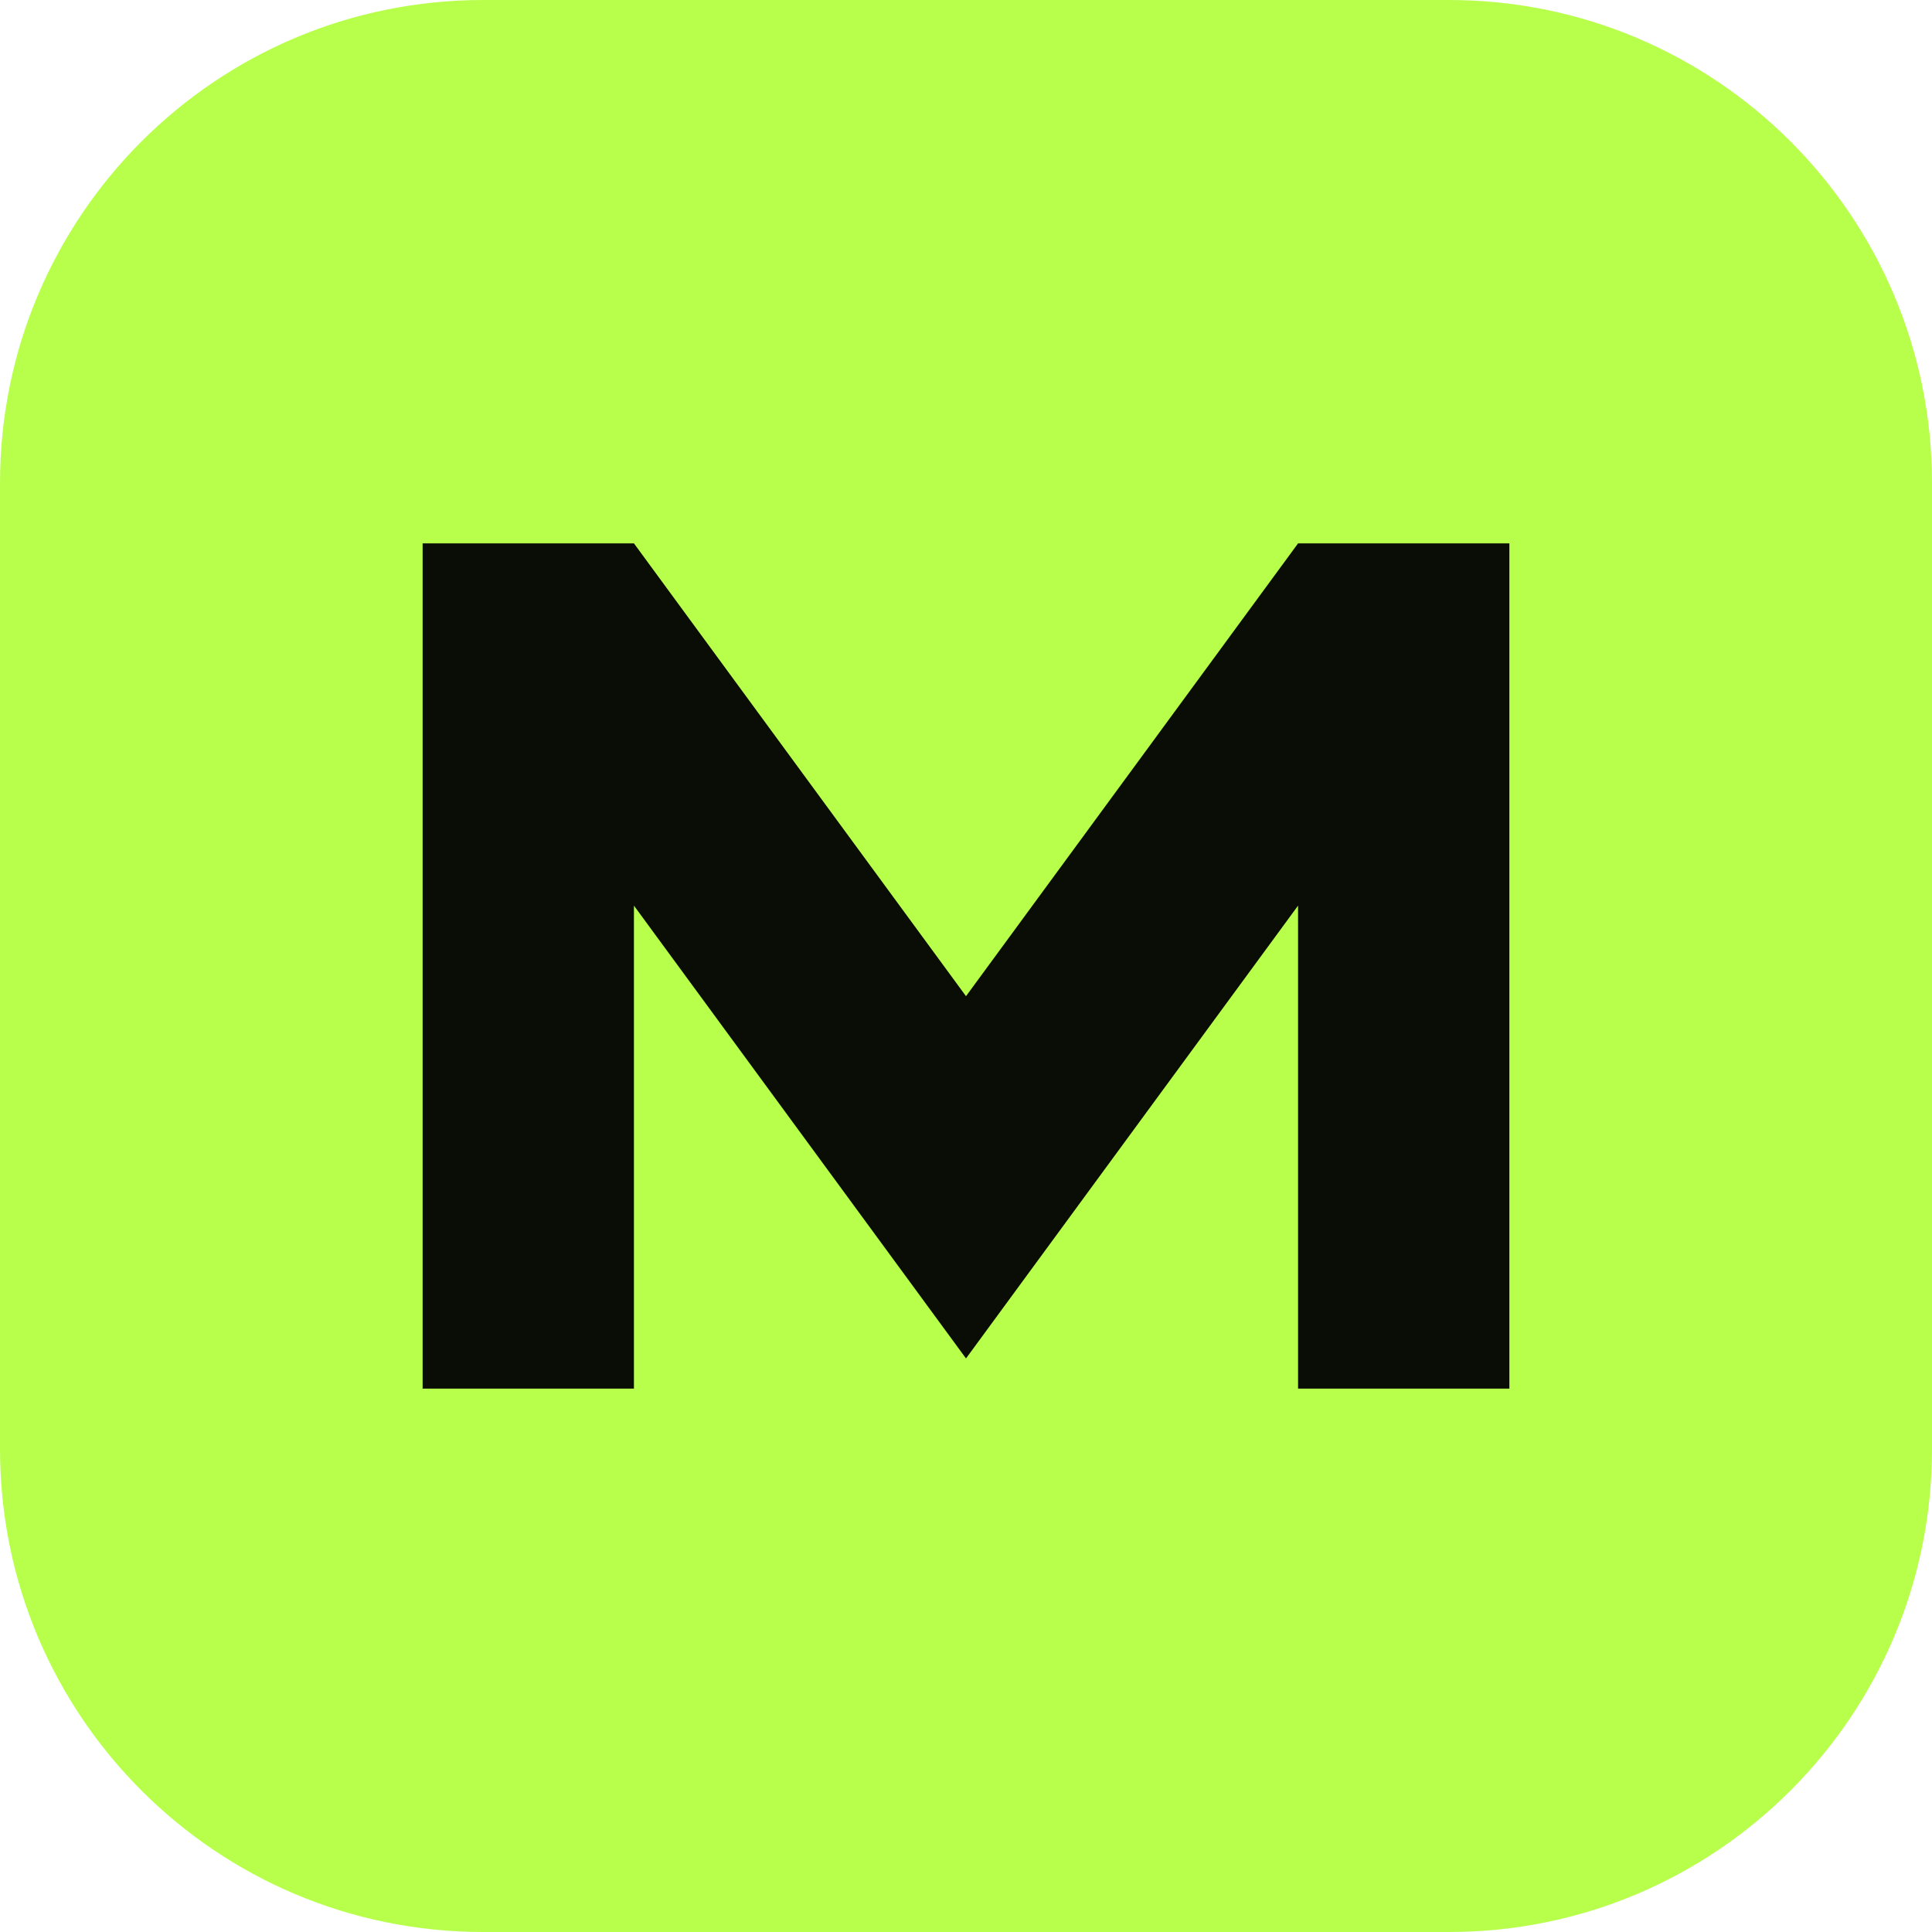
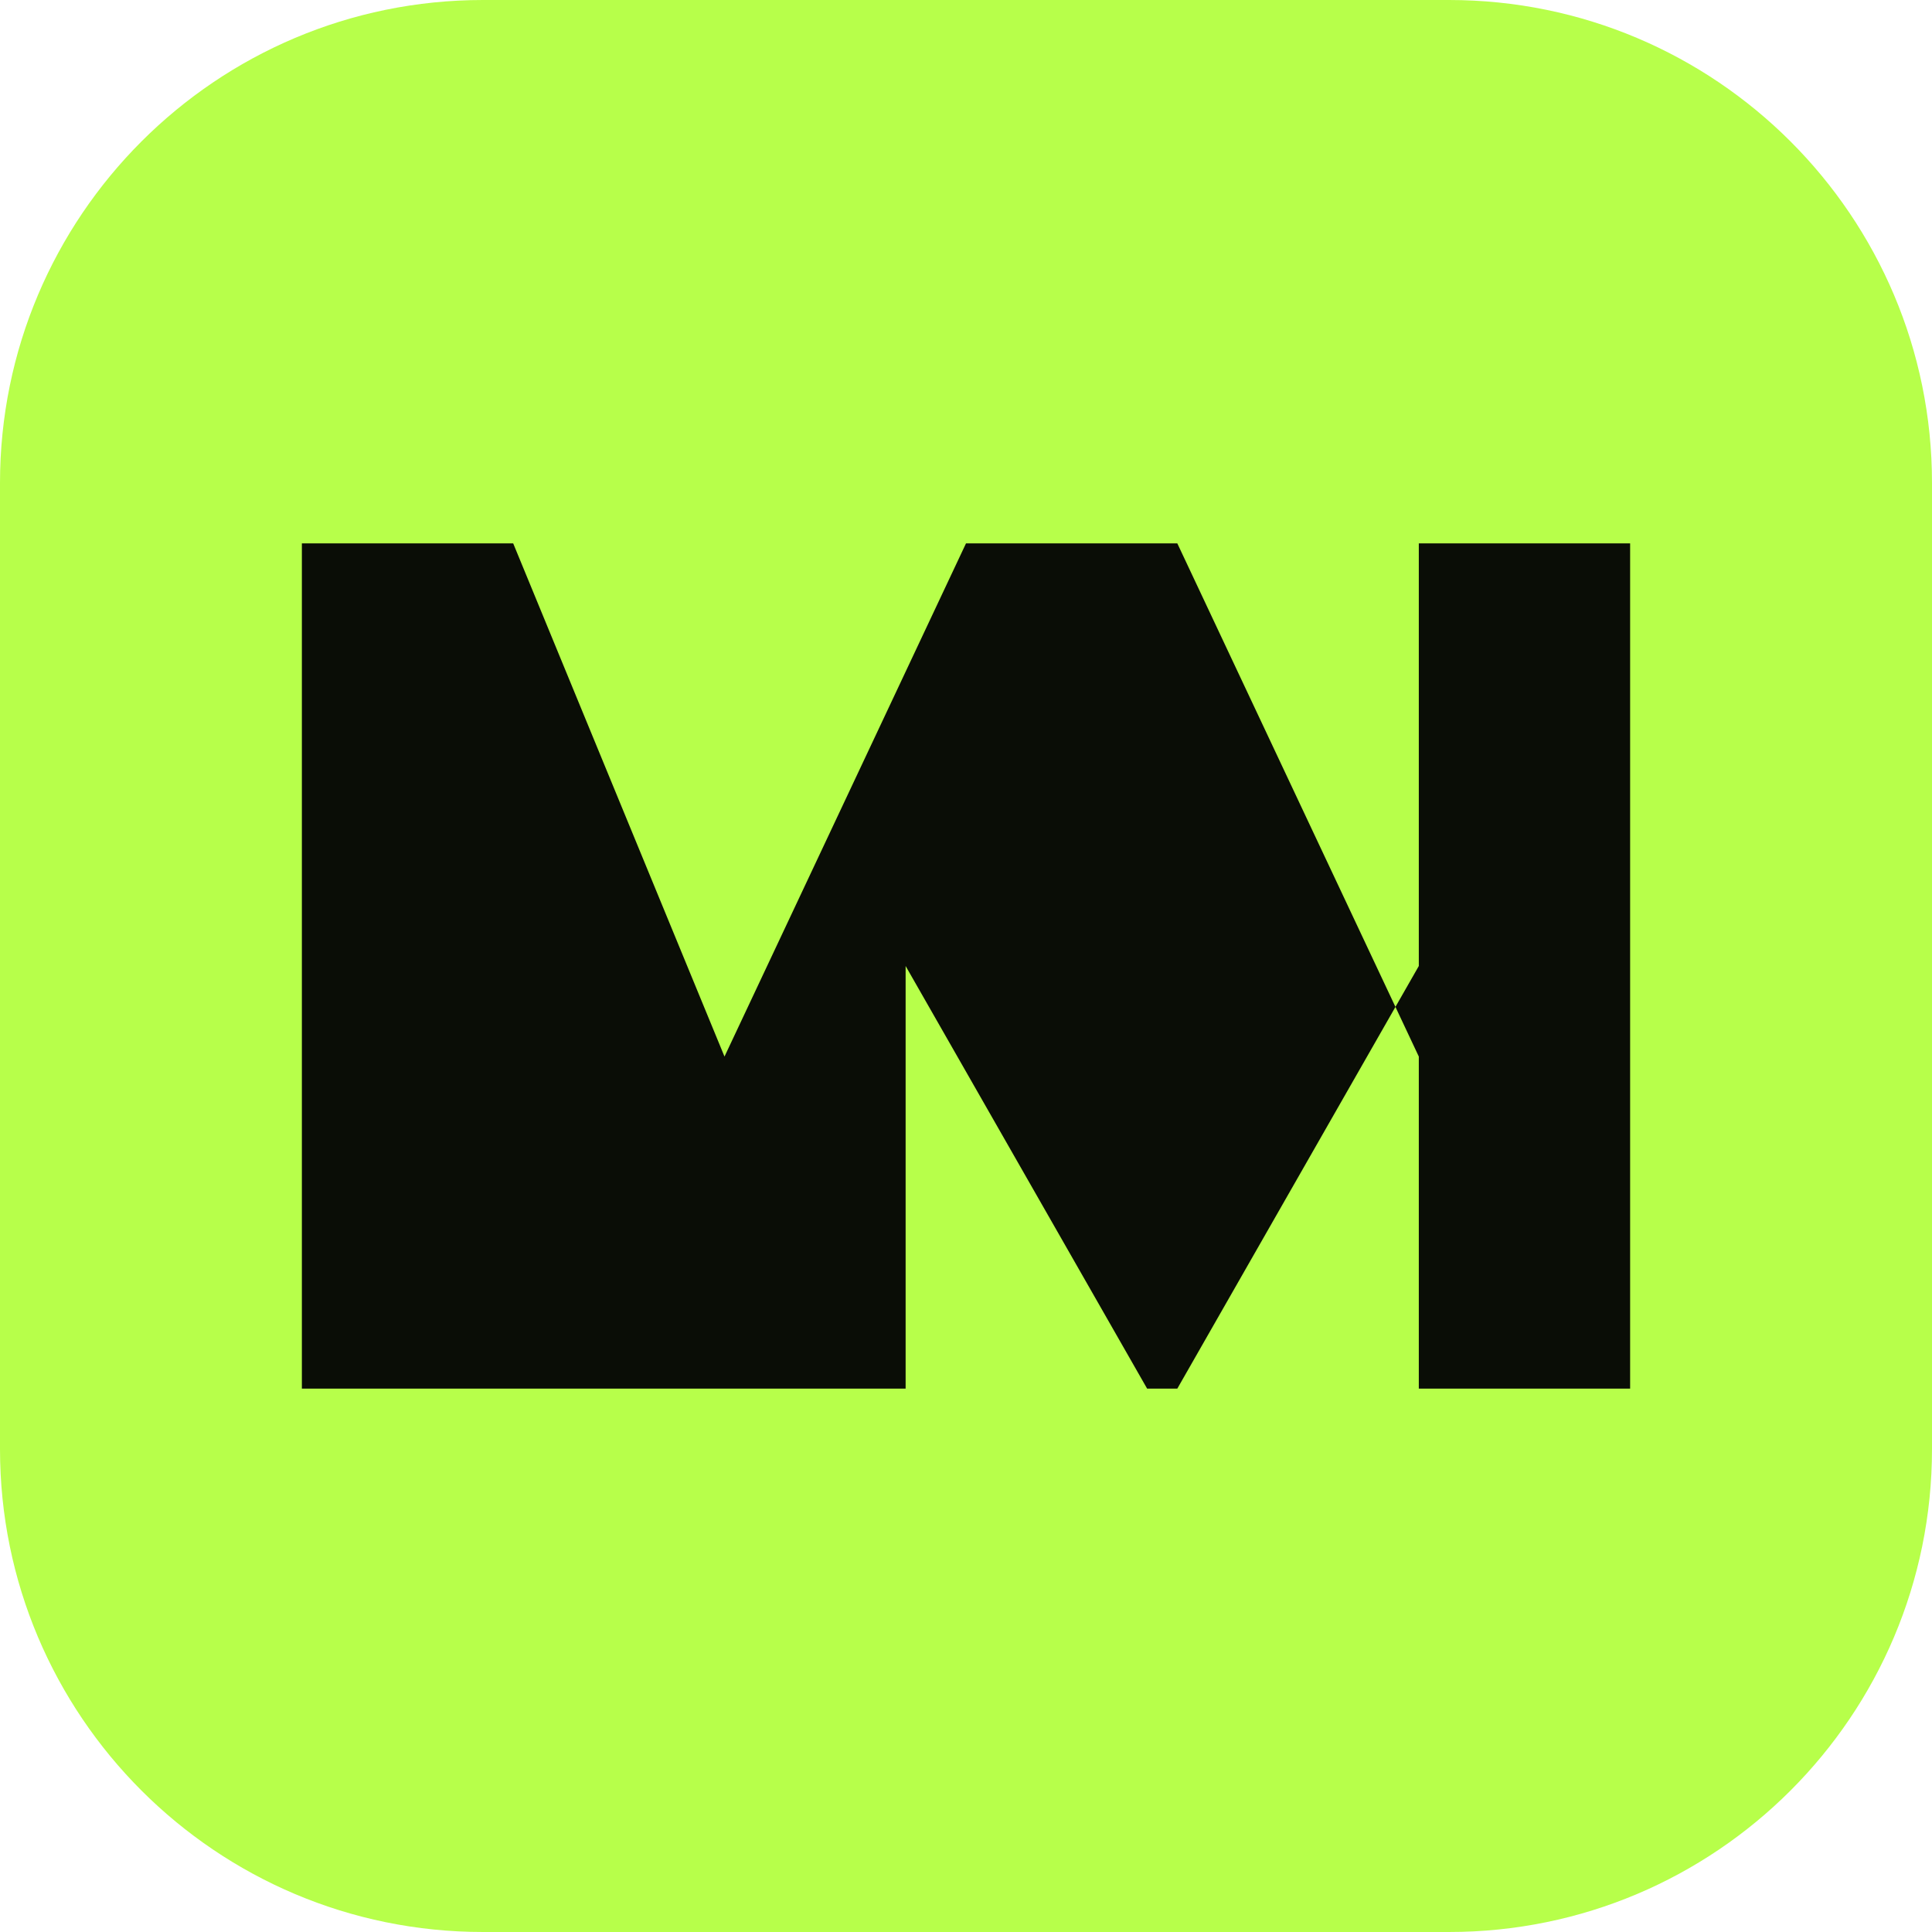
<svg xmlns="http://www.w3.org/2000/svg" viewBox="0 0 64 64">
  <rect width="64" height="64" rx="16" fill="#b7ff4a" />
-   <path d="M14 46V18h7l11 15 11-15h7v28h-7V30L32 45 21 30v16z" fill="#0a0d06" />
+   <path d="M10 46V18h7l7 17 8-17h7l8 17 0-17h7v28h-7V32l-8 14h-1l-8-14v14z" fill="#0a0d06" />
</svg>
